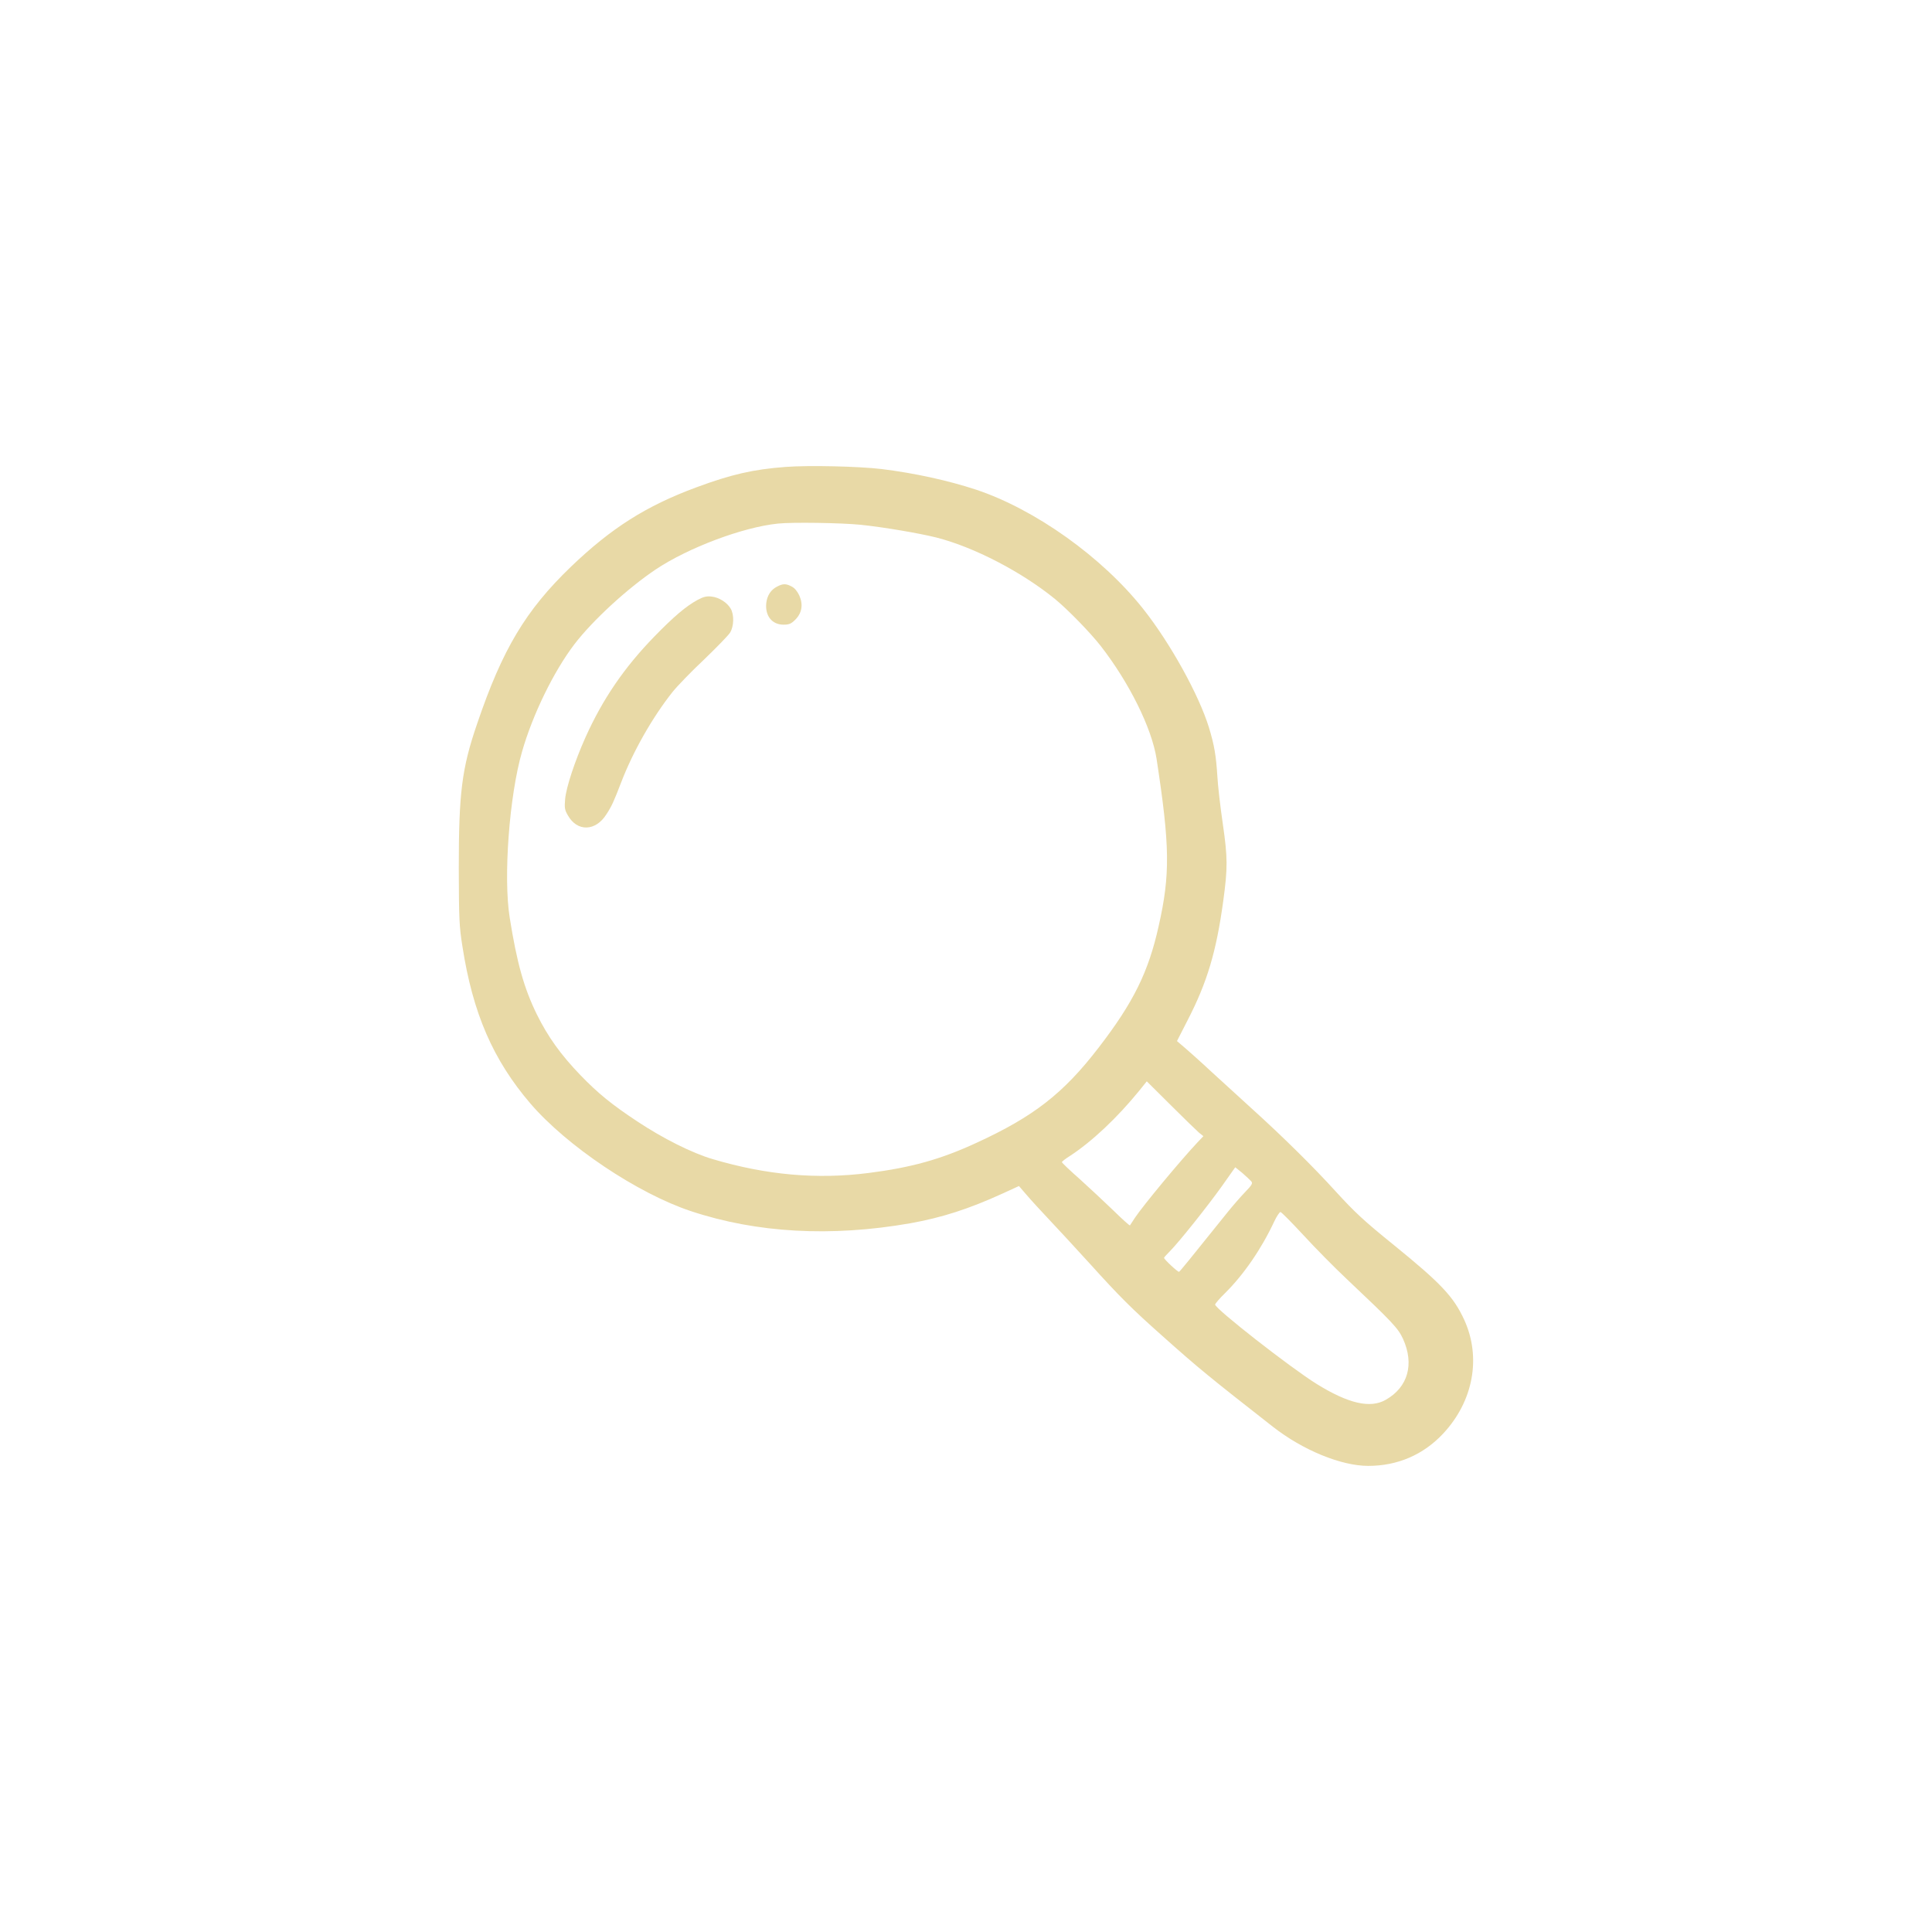
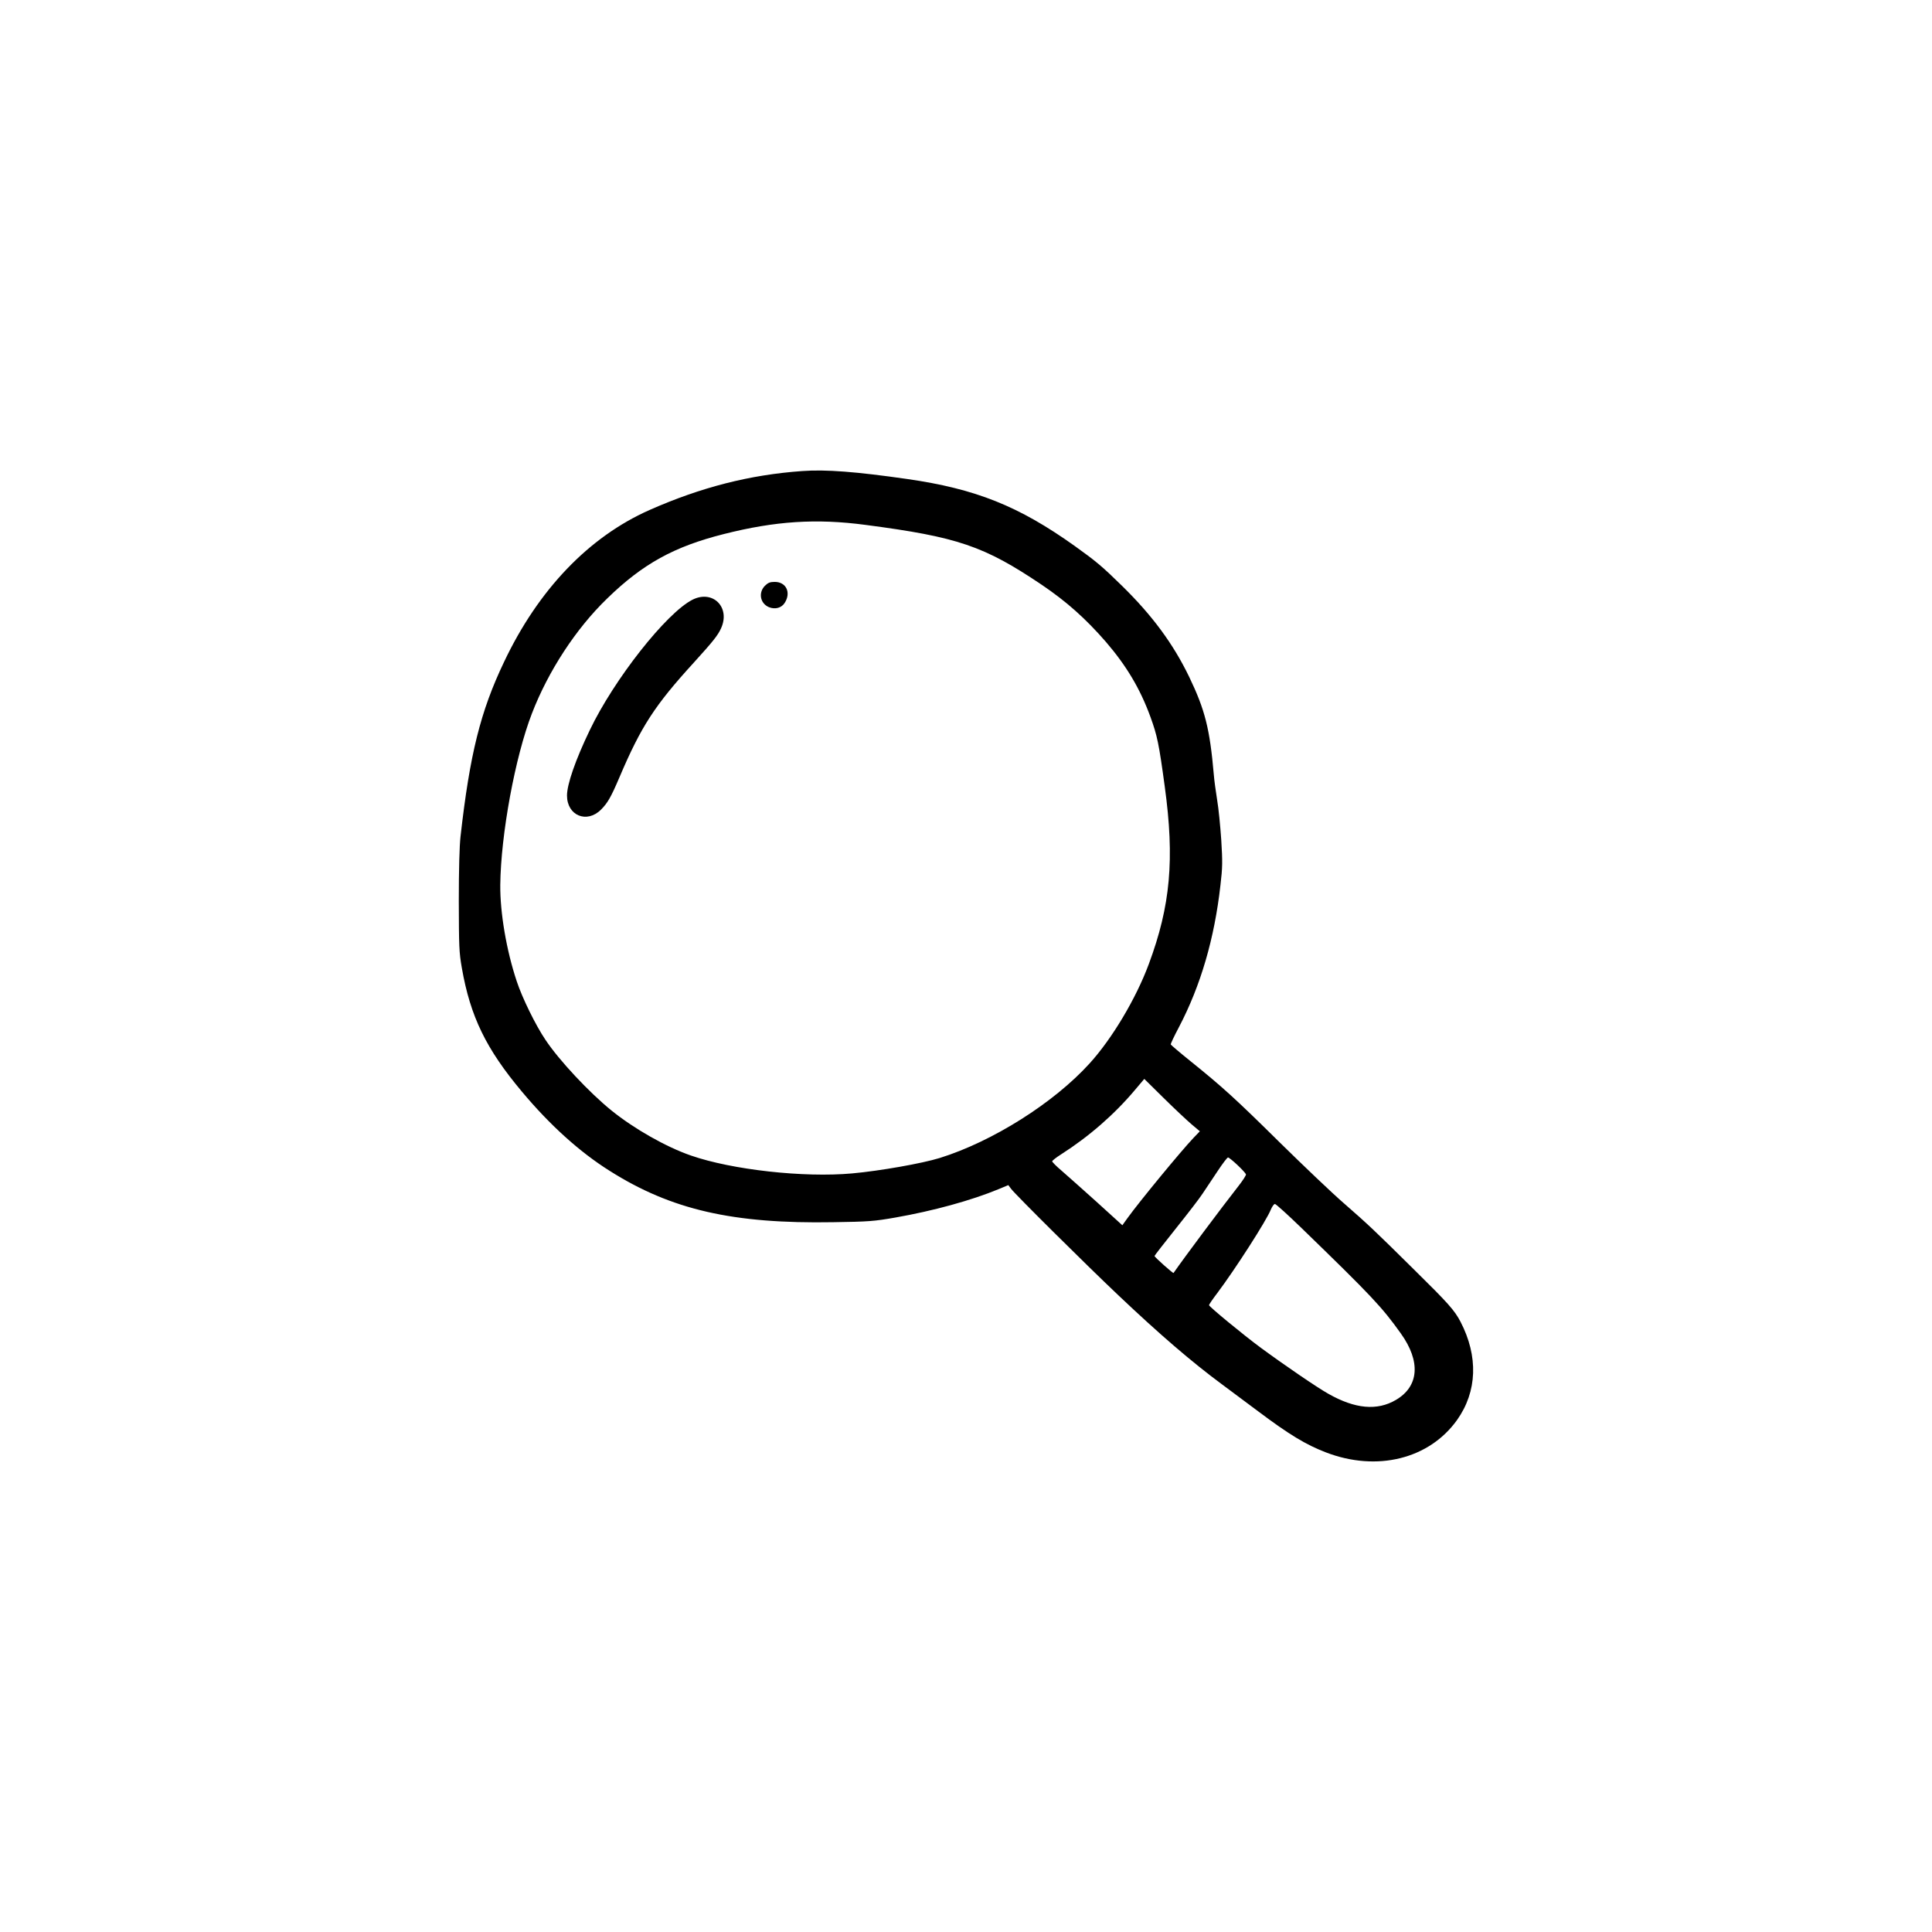
<svg xmlns="http://www.w3.org/2000/svg" version="1.0" width="800" height="800" viewBox="0 0 800 800" preserveAspectRatio="xMidYMid meet">
-   <g transform="translate(157.3141,656.1331) scale(0.062202,-0.062202)" fill="#E8D9A6" stroke="none">
-     <path d="M2700 7440 c-215 -16 -362 -50 -594 -136 -335 -124 -566 -271 -835 -529 -300 -289 -455 -547 -624 -1045 -102 -297 -122 -460 -122 -960 1 -338 3 -389 24 -520 69 -447 204 -757 453 -1048 243 -283 713 -598 1068 -716 439 -146 934 -173 1460 -81 212 38 389 95 615 198 l109 50 51 -59 c27 -32 93 -104 145 -159 52 -55 177 -190 277 -300 197 -218 278 -299 483 -481 241 -215 311 -272 734 -603 199 -156 455 -261 635 -261 196 0 367 74 499 215 201 215 255 507 140 758 -71 154 -154 242 -468 497 -204 165 -260 218 -390 360 -146 161 -355 367 -551 544 -86 78 -210 191 -275 251 -65 61 -144 131 -174 157 l-54 46 71 139 c130 252 191 456 237 793 30 220 30 288 -3 515 -17 116 -33 257 -36 315 -9 140 -20 206 -56 325 -67 218 -258 563 -438 790 -274 346 -720 663 -1113 794 -186 61 -409 110 -628 137 -152 18 -484 26 -640 14z m500 -385 c154 -16 389 -56 505 -85 251 -64 568 -229 790 -410 85 -70 233 -222 302 -310 191 -245 341 -548 373 -752 89 -581 92 -770 14 -1115 -68 -306 -168 -508 -399 -808 -236 -307 -434 -460 -815 -635 -238 -110 -434 -164 -716 -200 -345 -44 -681 -14 -1038 92 -137 40 -332 138 -501 250 -174 115 -264 189 -380 309 -131 136 -217 256 -290 404 -85 173 -133 342 -181 645 -43 268 -3 810 82 1104 71 248 211 535 349 716 121 158 350 369 540 497 217 145 580 282 815 306 97 10 421 5 550 -8z m2253 -4047 l29 -23 -39 -41 c-113 -120 -363 -421 -418 -504 -16 -25 -31 -47 -32 -49 -2 -3 -52 42 -111 100 -59 57 -160 151 -224 209 -65 57 -118 108 -118 112 0 4 24 23 53 41 147 96 315 254 463 436 l49 61 160 -159 c88 -88 173 -170 188 -183z m347 -323 c12 -14 6 -24 -41 -73 -30 -31 -82 -91 -115 -132 -259 -323 -318 -395 -324 -398 -8 -3 -100 83 -100 93 0 3 17 22 38 43 60 60 250 298 347 434 l89 126 47 -38 c25 -22 52 -47 59 -55z m346 -357 c77 -84 207 -216 289 -293 306 -289 343 -328 376 -400 76 -168 33 -321 -115 -405 -103 -59 -248 -26 -461 106 -175 109 -675 500 -675 528 0 6 30 41 66 76 125 124 242 294 328 478 16 34 35 62 41 62 6 0 74 -69 151 -152z" />
-     <path d="M2645 6644 c-42 -21 -67 -59 -73 -110 -9 -85 38 -144 115 -144 37 0 51 6 78 33 44 44 54 100 27 161 -13 28 -31 50 -51 60 -37 20 -58 20 -96 0z" />
-     <path d="M2115 6555 c-76 -41 -159 -111 -290 -246 -200 -206 -343 -416 -457 -670 -71 -159 -128 -332 -135 -410 -5 -58 -3 -72 18 -108 62 -111 185 -108 257 7 36 55 49 85 98 212 79 206 208 433 342 602 32 40 127 138 211 217 83 80 161 160 172 178 26 42 28 119 4 160 -24 41 -78 75 -127 80 -33 4 -54 -1 -93 -22z" />
+   <g transform="translate(186.897,626.7915) scale(0.055041,-0.055041)" fill="#000000" stroke="none">
+     <path d="M2640 7844 c-395 -28 -762 -122 -1149 -293 -456 -202 -837 -599 -1095 -1144 -177 -371 -257 -692 -327 -1312 -8 -69 -13 -249 -13 -485 1 -345 2 -385 23 -505 64 -365 182 -608 452 -930 209 -250 433 -453 659 -595 464 -294 928 -400 1683 -387 268 4 307 7 467 35 285 50 570 128 778 214 l72 30 21 -28 c29 -40 562 -569 804 -798 311 -295 558 -507 780 -671 66 -49 190 -141 275 -205 233 -175 359 -251 510 -309 383 -147 776 -50 986 244 152 214 161 479 26 739 -45 86 -90 137 -351 394 -292 289 -346 340 -526 497 -88 76 -306 284 -485 460 -332 328 -429 416 -675 614 -77 62 -141 117 -143 121 -2 4 26 63 62 131 163 311 267 666 312 1068 16 135 16 176 6 340 -7 102 -20 238 -31 301 -10 63 -22 149 -25 190 -30 345 -66 487 -185 735 -120 248 -275 459 -503 683 -151 148 -196 186 -358 302 -422 301 -745 430 -1260 504 -383 55 -612 73 -790 60z m475 -405 c694 -91 892 -158 1327 -451 186 -126 330 -254 482 -429 155 -180 258 -353 335 -564 51 -140 64 -200 108 -525 75 -547 43 -897 -120 -1335 -96 -259 -276 -561 -445 -747 -269 -297 -730 -588 -1128 -712 -133 -41 -449 -97 -659 -116 -363 -33 -904 27 -1214 135 -187 65 -425 200 -596 338 -167 135 -394 377 -497 532 -74 109 -176 318 -216 440 -78 233 -126 518 -124 725 4 380 112 965 238 1290 123 319 331 638 566 865 268 261 504 391 878 485 387 98 696 118 1065 69z m2453 -4509 l63 -53 -49 -51 c-92 -97 -407 -479 -496 -603 l-38 -53 -196 178 c-108 97 -227 203 -264 235 -38 32 -68 63 -68 68 0 5 30 29 68 53 211 135 401 301 554 483 l71 84 146 -144 c80 -79 174 -167 209 -197z m346 -307 c34 -32 62 -63 64 -70 2 -6 -23 -45 -55 -86 -130 -166 -403 -531 -490 -656 -3 -5 -143 119 -143 128 0 3 72 96 160 206 88 110 180 229 203 265 24 36 74 111 112 168 37 56 72 102 78 102 6 0 38 -26 71 -57z m483 -475 c527 -511 604 -593 746 -792 151 -211 137 -398 -37 -500 -141 -83 -307 -68 -508 46 -81 45 -330 215 -508 346 -133 98 -390 310 -390 321 0 5 28 46 63 92 131 174 371 547 402 627 10 23 23 42 31 42 7 0 98 -82 201 -182z" />
+     <path d="M2359 6981 c-51 -52 -36 -133 30 -161 47 -19 96 -6 120 34 48 77 9 156 -76 156 -36 0 -50 -6 -74 -29z" />
+     <path d="M1814 6876 c-197 -100 -590 -599 -773 -982 -107 -222 -171 -407 -171 -491 0 -151 149 -213 256 -106 50 50 75 94 139 244 163 383 265 540 560 863 146 161 180 204 204 257 72 158 -62 292 -215 215z" />
  </g>
</svg>
